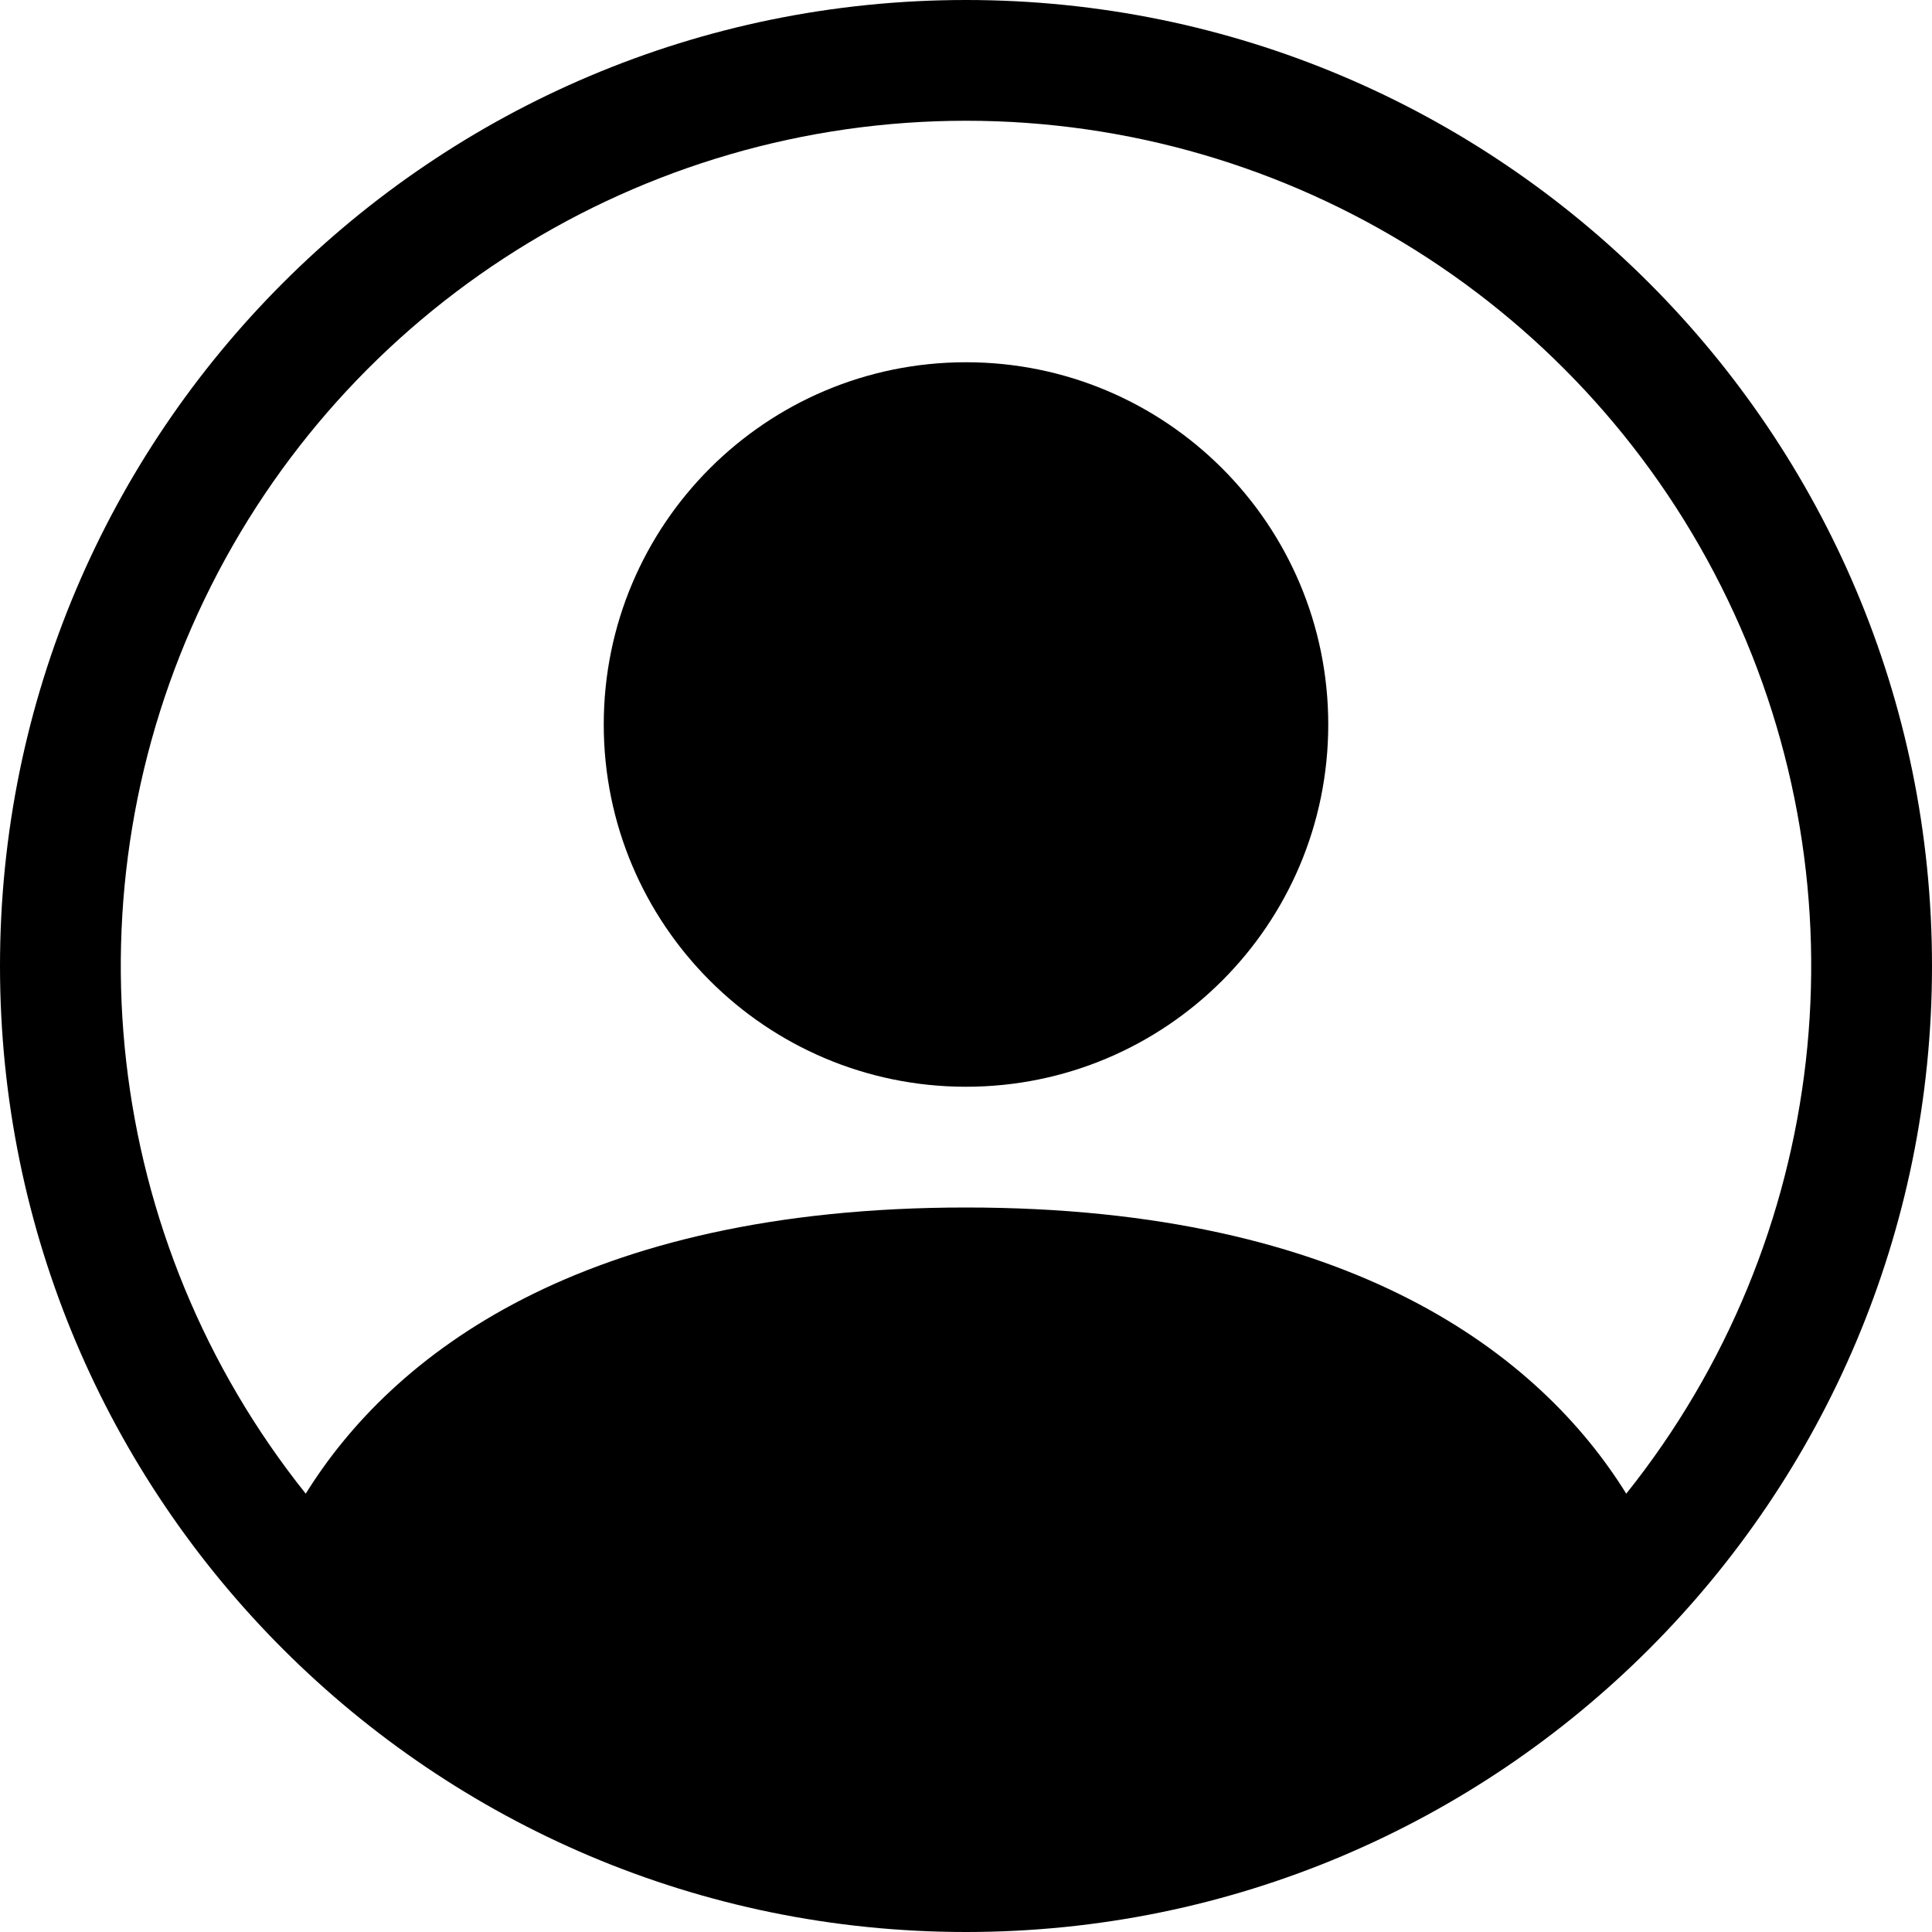
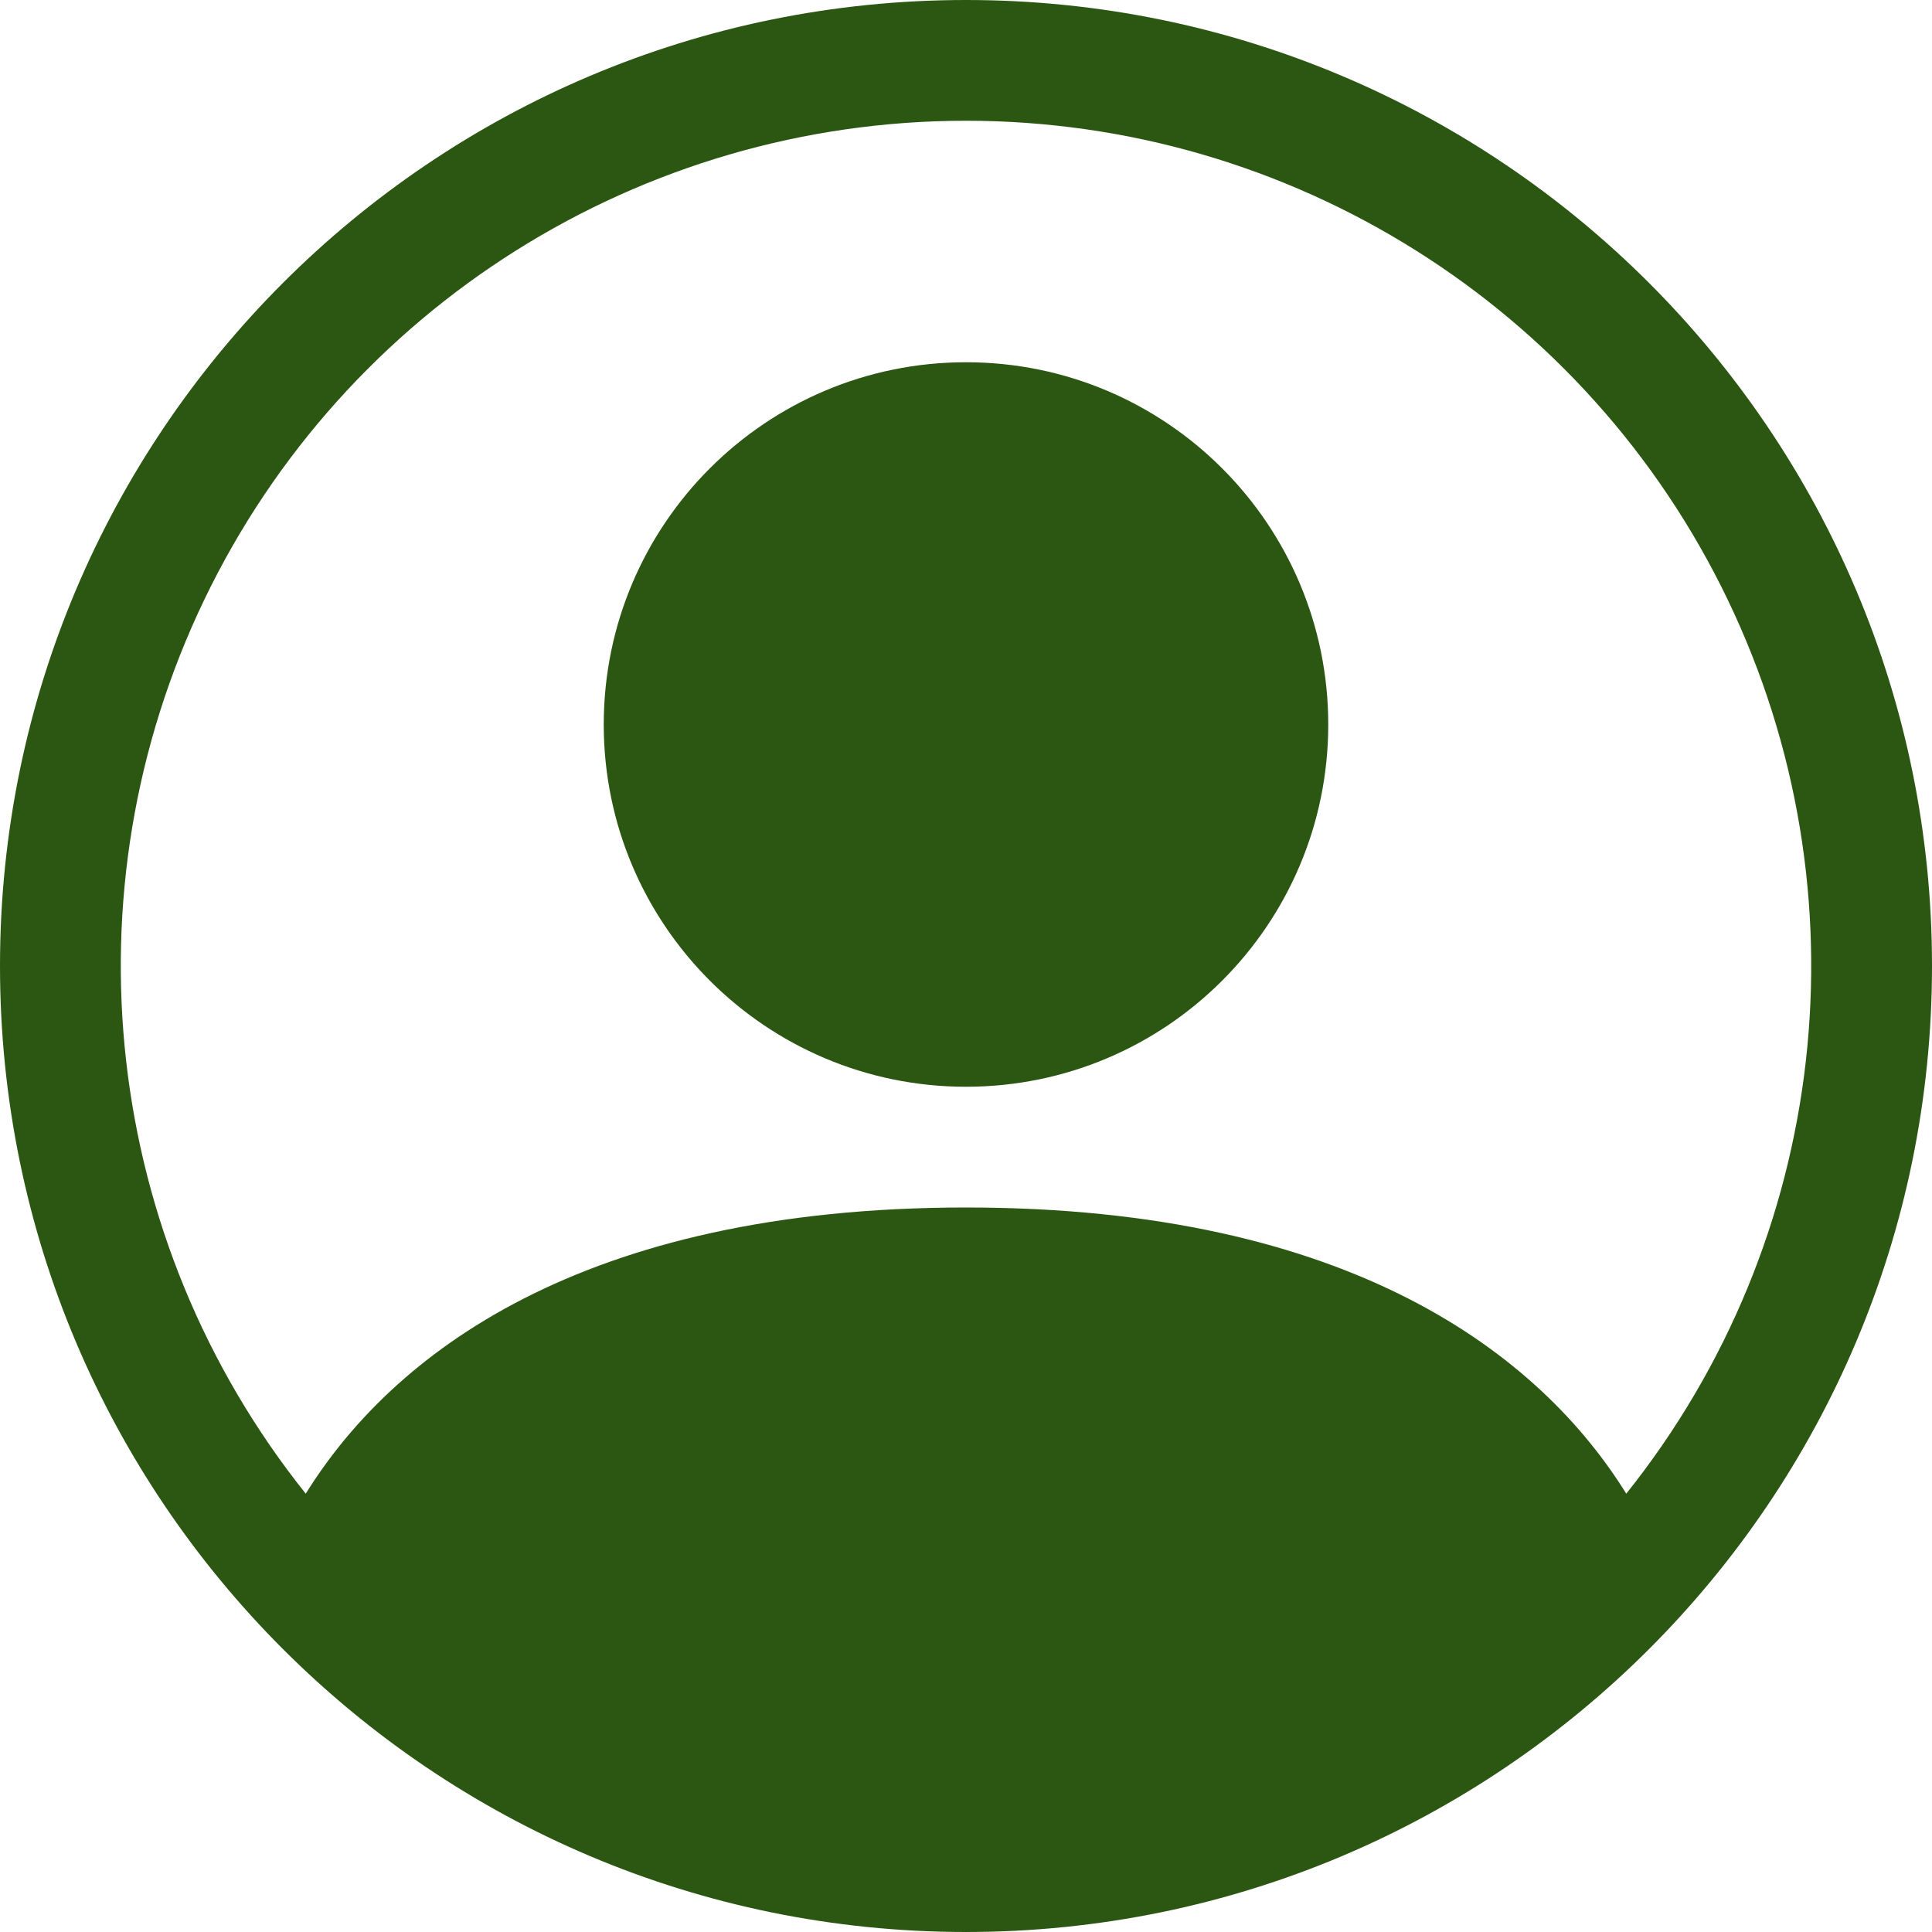
- <svg xmlns="http://www.w3.org/2000/svg" width="16" height="16" fill="currentColor" class="bi bi-person-circle" viewBox="0 0 16 16">
+ <svg xmlns="http://www.w3.org/2000/svg" width="16" height="16" fill="#2C5712" class="bi bi-person-circle" viewBox="0 0 16 16">
  <path d="M11 6a3 3 0 1 1-6 0 3 3 0 0 1 6 0" />
  <path fill-rule="evenodd" d="M0 8a8 8 0 1 1 16 0A8 8 0 0 1 0 8m8-7a7 7 0 0 0-5.468 11.37C3.242 11.226 4.805 10 8 10s4.757 1.225 5.468 2.37A7 7 0 0 0 8 1" />
</svg>
